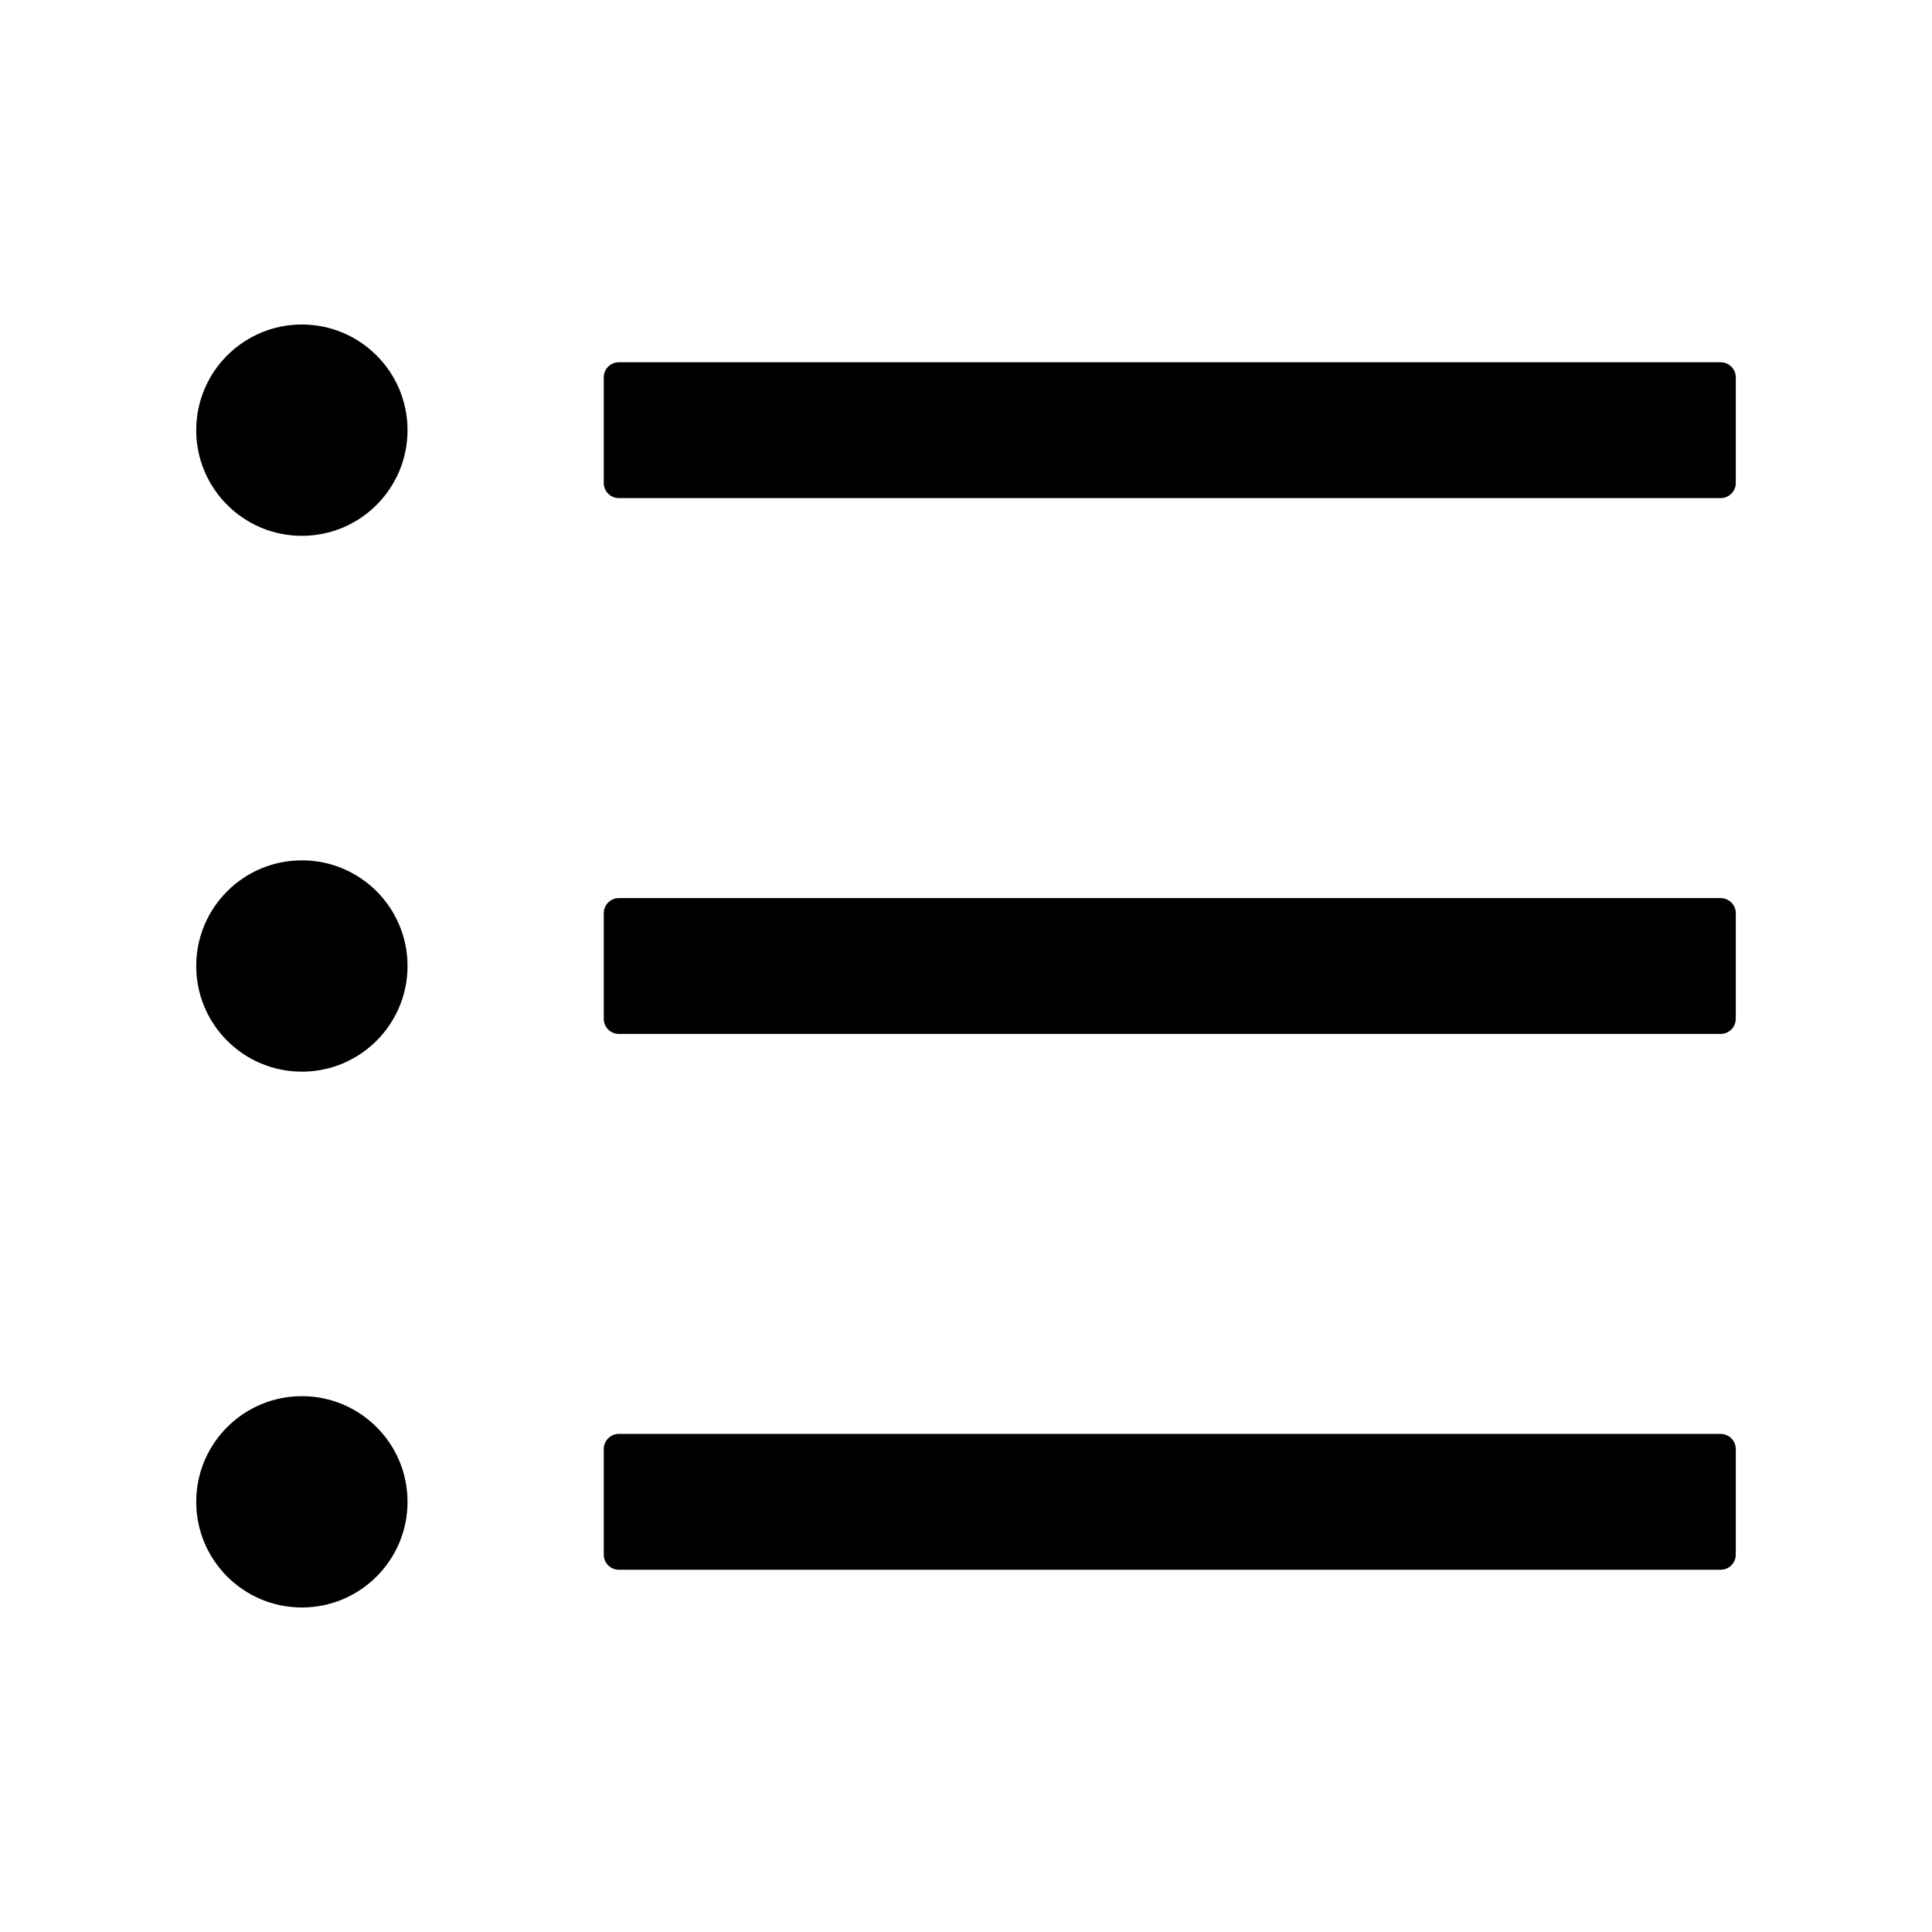
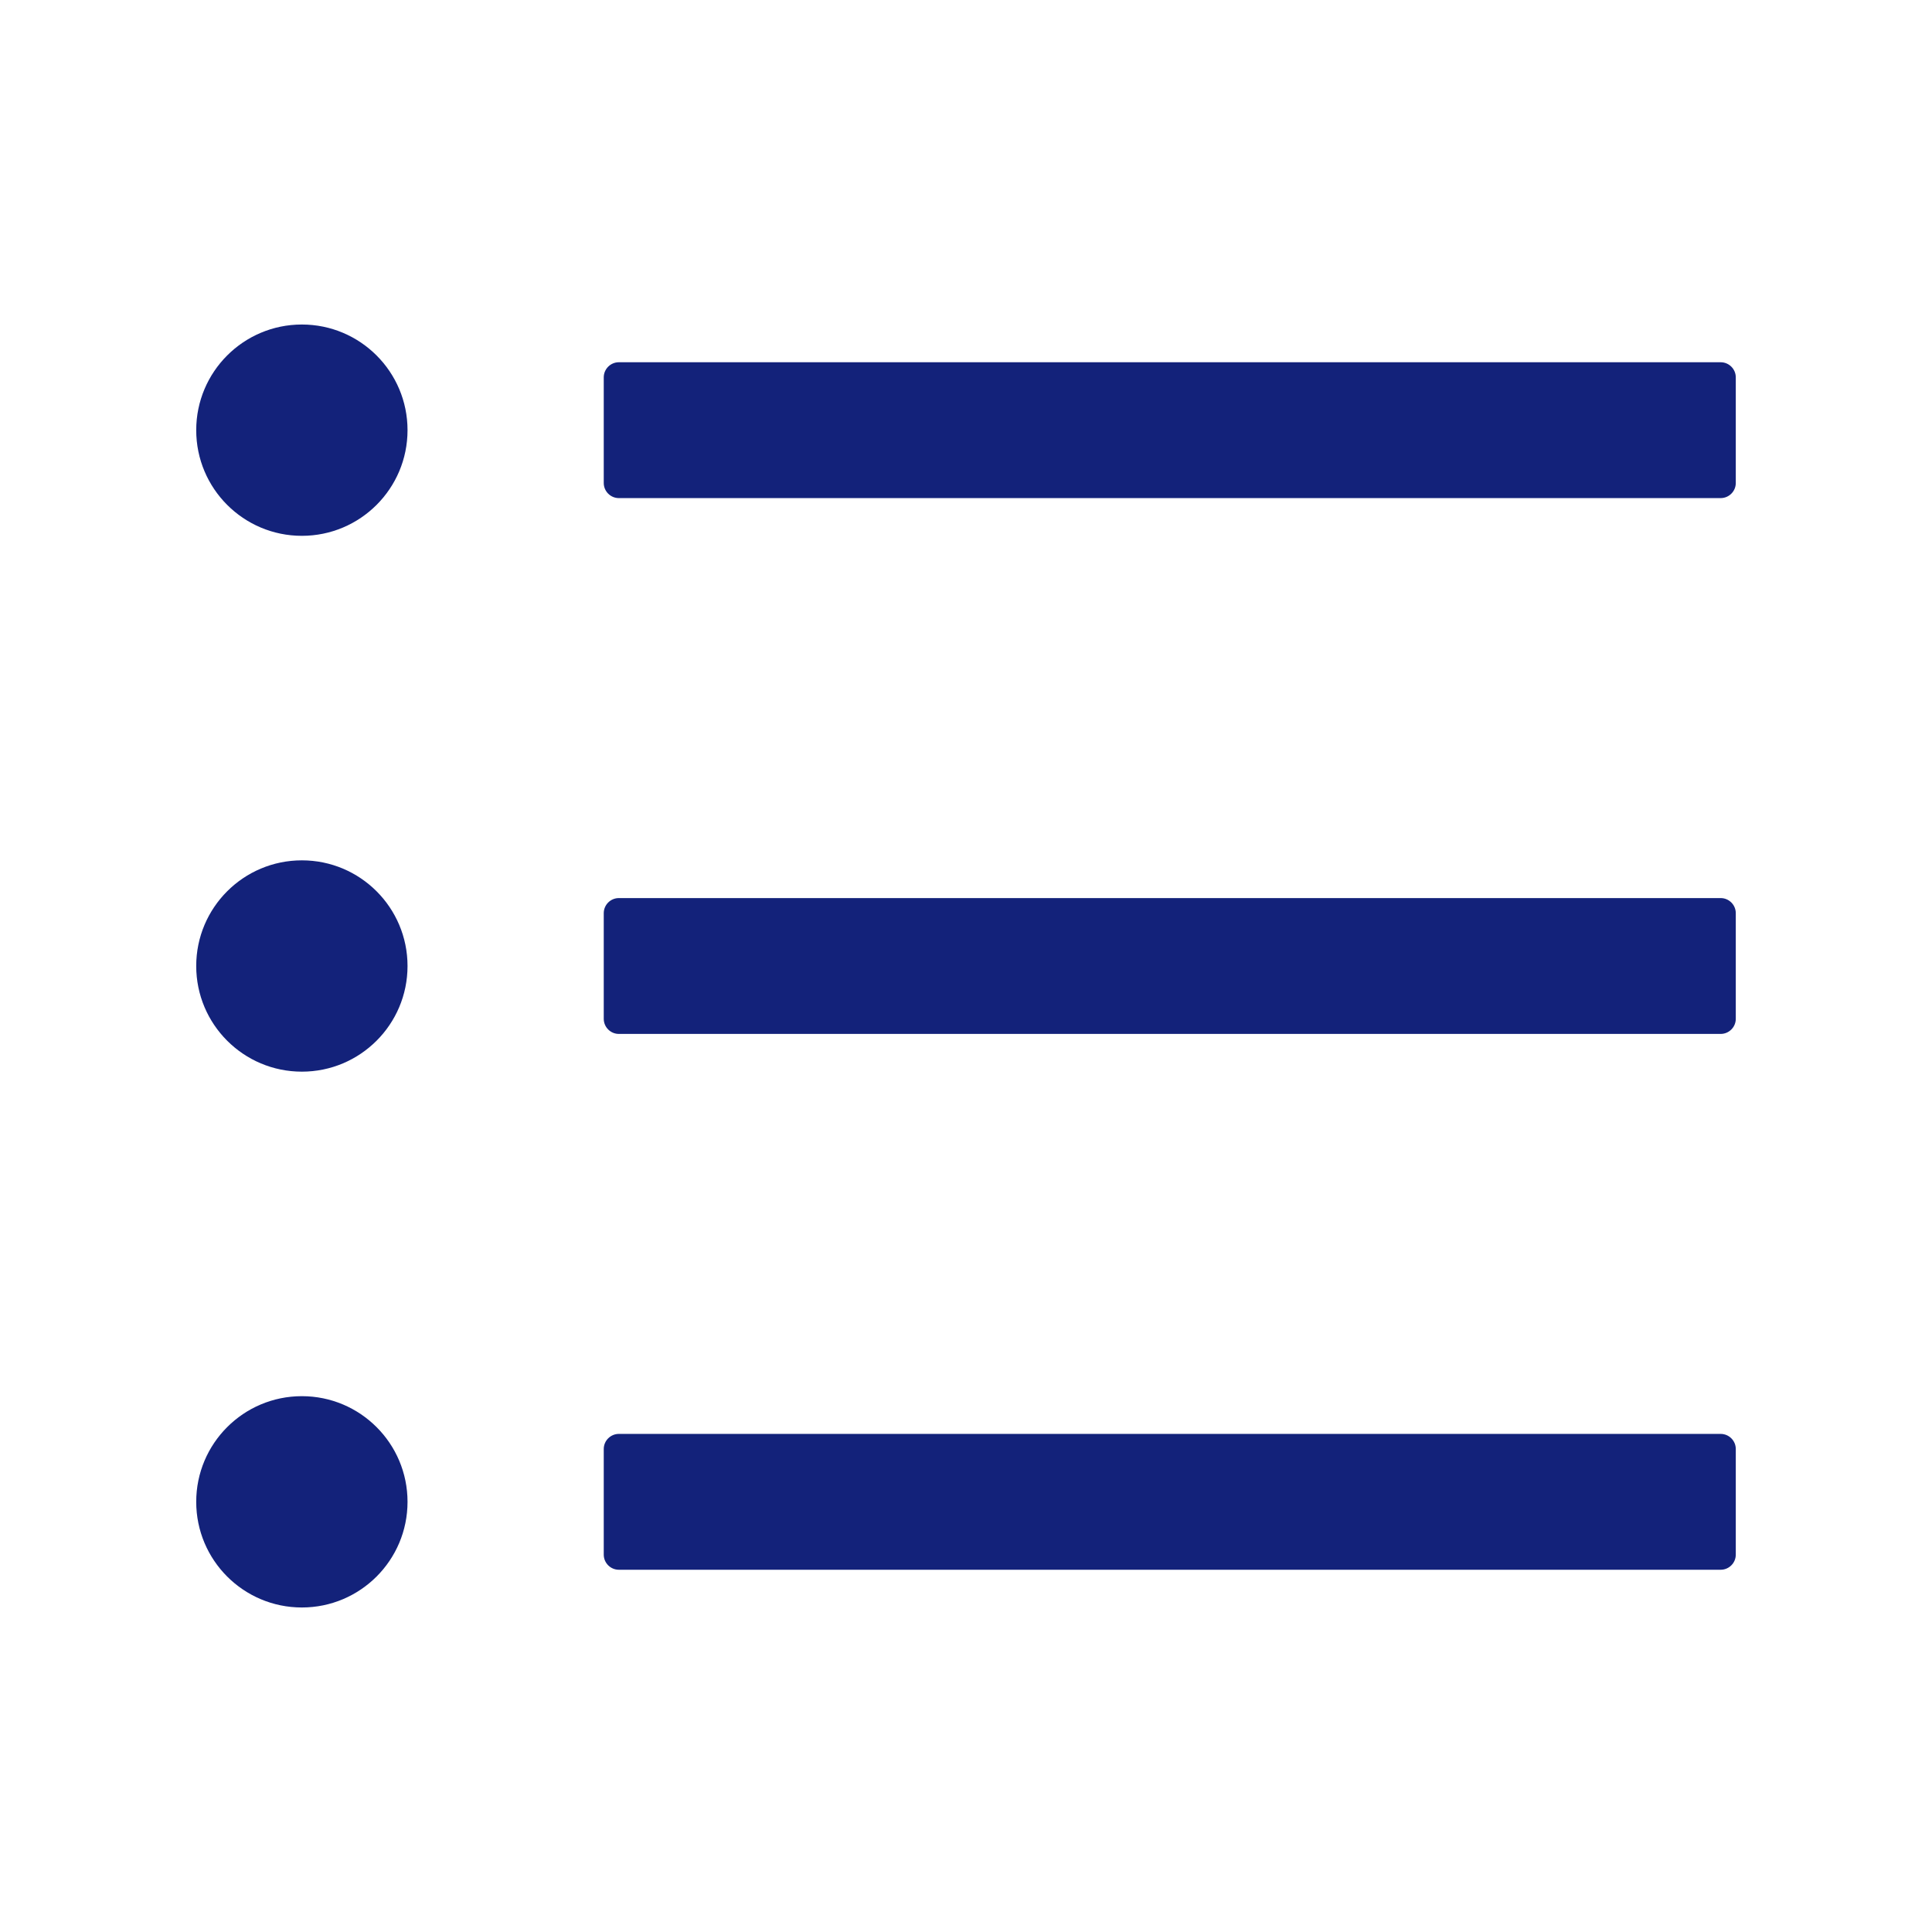
- <svg xmlns="http://www.w3.org/2000/svg" t="1611591103878" class="icon" viewBox="0 0 1024 1024" version="1.1" p-id="9186" width="200" height="200">
-   <path d="M912 192H328c-4.4 0-8 3.6-8 8v56c0 4.4 3.6 8 8 8h584c4.4 0 8-3.6 8-8v-56c0-4.4-3.6-8-8-8zM912 476H328c-4.4 0-8 3.6-8 8v56c0 4.4 3.6 8 8 8h584c4.4 0 8-3.6 8-8v-56c0-4.4-3.6-8-8-8zM912 760H328c-4.4 0-8 3.6-8 8v56c0 4.4 3.6 8 8 8h584c4.4 0 8-3.6 8-8v-56c0-4.4-3.6-8-8-8z" p-id="9187" />
-   <path d="M160 228m-56 0a56 56 0 1 0 112 0 56 56 0 1 0-112 0Z" p-id="9188" />
-   <path d="M160 512m-56 0a56 56 0 1 0 112 0 56 56 0 1 0-112 0Z" p-id="9189" />
-   <path d="M160 796m-56 0a56 56 0 1 0 112 0 56 56 0 1 0-112 0Z" p-id="9190" />
+ <svg xmlns="http://www.w3.org/2000/svg" t="1611658480457" class="icon" viewBox="0 0 1024 1024" version="1.1" p-id="9114" width="200" height="200">
+   <path d="M912 192H328c-4.4 0-8 3.6-8 8v56c0 4.4 3.6 8 8 8h584c4.4 0 8-3.6 8-8v-56c0-4.4-3.6-8-8-8zM912 476H328c-4.4 0-8 3.6-8 8v56c0 4.4 3.6 8 8 8h584c4.4 0 8-3.6 8-8v-56c0-4.4-3.6-8-8-8zM912 760H328c-4.4 0-8 3.6-8 8v56c0 4.4 3.6 8 8 8h584c4.4 0 8-3.6 8-8v-56c0-4.4-3.6-8-8-8z" p-id="9115" fill="#13227a" />
+   <path d="M160 228m-56 0a56 56 0 1 0 112 0 56 56 0 1 0-112 0Z" p-id="9116" fill="#13227a" />
+   <path d="M160 512m-56 0a56 56 0 1 0 112 0 56 56 0 1 0-112 0Z" p-id="9117" fill="#13227a" />
+   <path d="M160 796m-56 0a56 56 0 1 0 112 0 56 56 0 1 0-112 0Z" p-id="9118" fill="#13227a" />
</svg>
